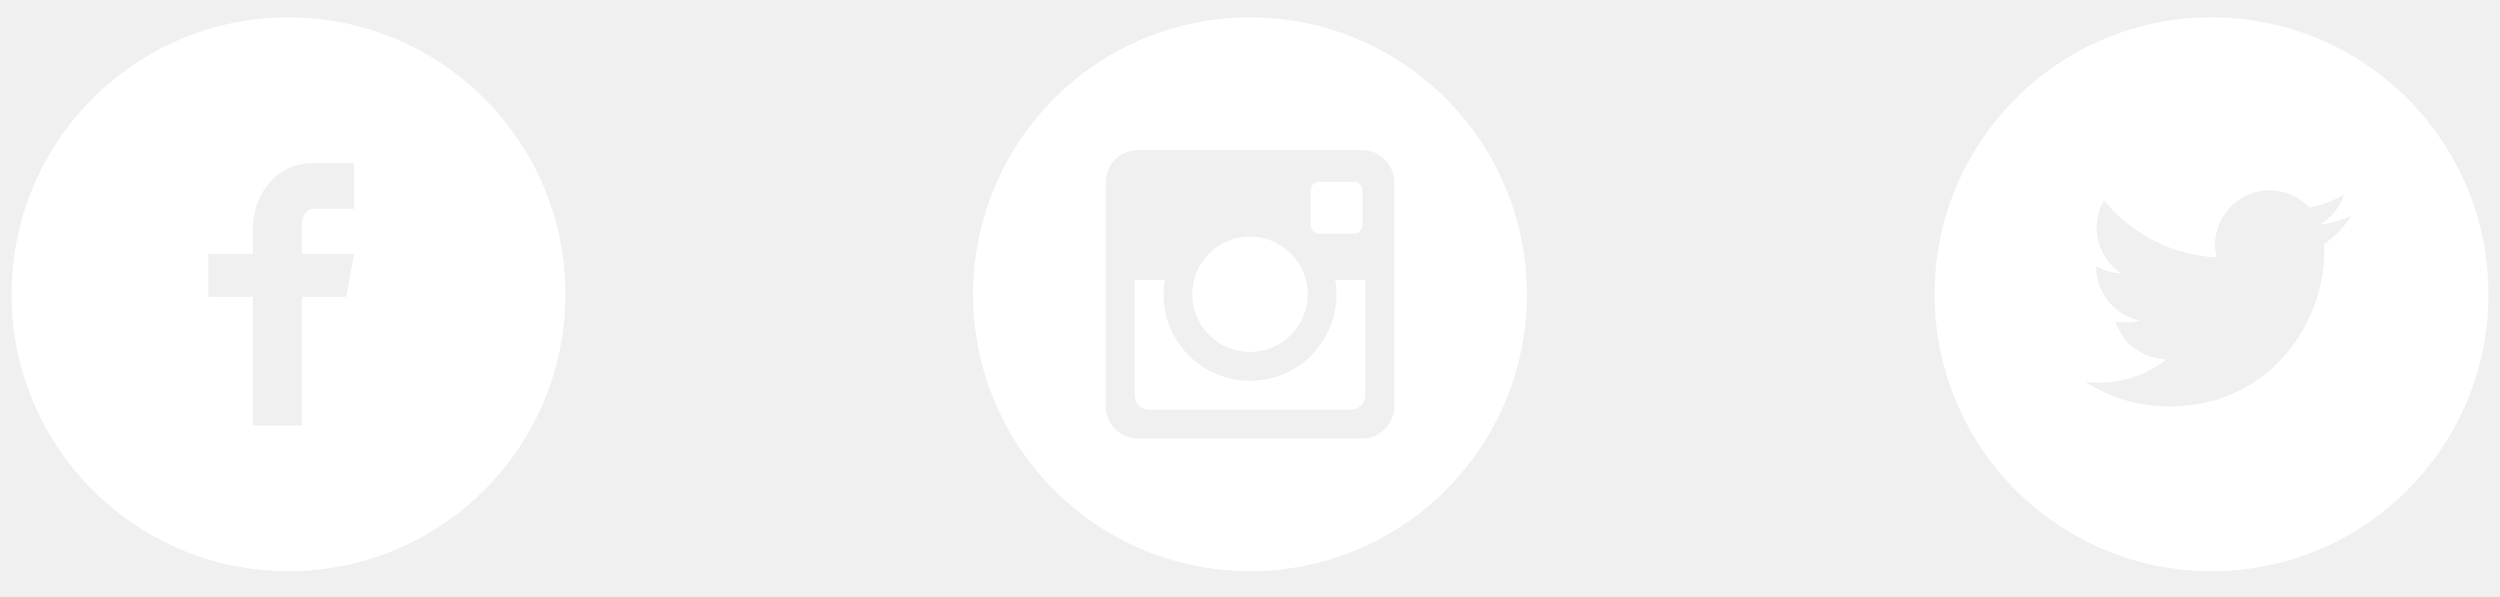
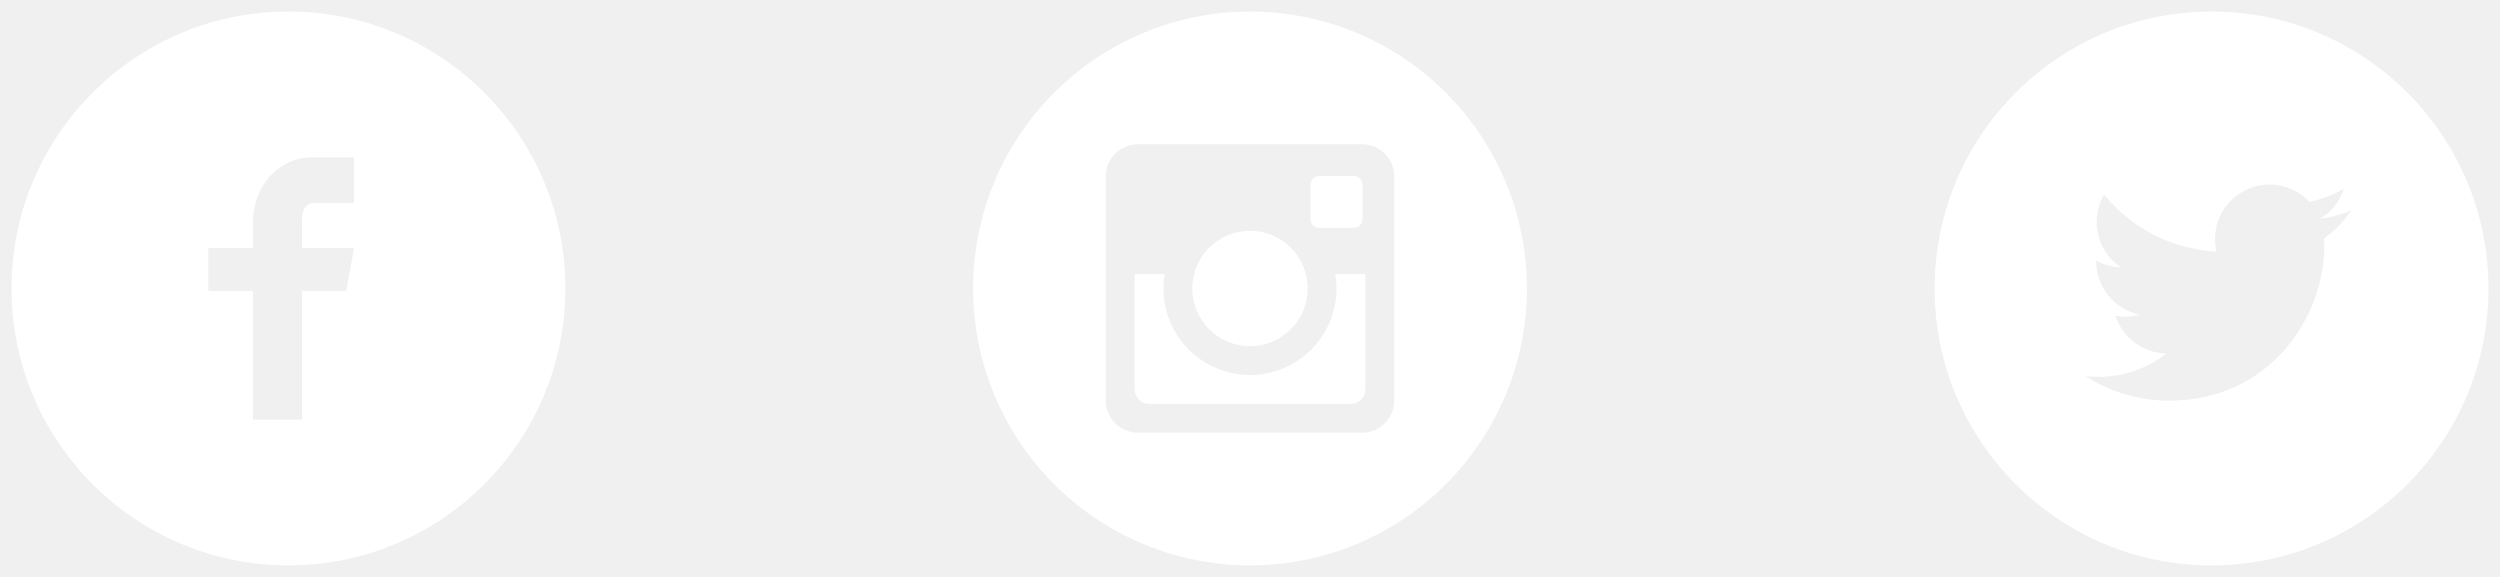
- <svg xmlns="http://www.w3.org/2000/svg" width="130" height="31" viewBox="0 0 130 31" fill="none">
-   <g clip-path="url(#clip0_1702_2075)">
-     <path d="M15 0.903C7.047 0.903 0.6 7.35 0.6 15.303C0.6 23.256 7.047 29.703 15 29.703C22.953 29.703 29.4 23.256 29.4 15.303C29.4 7.35 22.953 0.903 15 0.903ZM18.411 10.854H16.247C15.99 10.854 15.705 11.192 15.705 11.64V13.203H18.413L18.003 15.432H15.705V22.124H13.151V15.432H10.833V13.203H13.151V11.892C13.151 10.011 14.456 8.483 16.247 8.483H18.411V10.854Z" fill="white" />
+ <svg xmlns="http://www.w3.org/2000/svg" width="130" height="30" viewBox="0 0 130 30" fill="none">
+   <g clip-path="url(#clip0_1702_1855)">
+     <path d="M15 0.6C7.047 0.6 0.6 7.047 0.6 15C0.6 22.953 7.047 29.4 15 29.4C22.953 29.4 29.4 22.953 29.4 15C29.4 7.047 22.953 0.6 15 0.6ZM18.411 10.551H16.247C15.99 10.551 15.705 10.889 15.705 11.337V12.9H18.413L18.003 15.129H15.705V21.821H13.151V15.129H10.833V12.9H13.151V11.589C13.151 9.708 14.456 8.18 16.247 8.18H18.411V10.551Z" fill="white" />
  </g>
-   <g clip-path="url(#clip1_1702_2075)">
-     <path d="M115 0.903C107.047 0.903 100.6 7.35 100.6 15.303C100.6 23.256 107.047 29.703 115 29.703C122.953 29.703 129.4 23.256 129.4 15.303C129.4 7.35 122.953 0.903 115 0.903ZM120.858 12.699C120.864 12.822 120.865 12.945 120.865 13.065C120.865 16.815 118.014 21.137 112.797 21.137C111.255 21.139 109.746 20.697 108.45 19.862C108.67 19.889 108.897 19.899 109.126 19.899C110.455 19.899 111.678 19.448 112.648 18.686C112.057 18.674 111.484 18.478 111.009 18.126C110.534 17.773 110.181 17.281 109.999 16.718C110.424 16.799 110.861 16.782 111.279 16.668C110.637 16.538 110.059 16.191 109.645 15.684C109.23 15.177 109.003 14.542 109.003 13.887V13.853C109.386 14.064 109.824 14.193 110.289 14.208C109.687 13.808 109.261 13.192 109.098 12.488C108.935 11.784 109.047 11.044 109.411 10.419C110.124 11.295 111.012 12.012 112.019 12.523C113.026 13.034 114.129 13.327 115.257 13.385C115.113 12.776 115.175 12.137 115.432 11.568C115.689 10.998 116.128 10.529 116.679 10.234C117.23 9.939 117.863 9.834 118.48 9.936C119.097 10.038 119.663 10.341 120.09 10.797C120.724 10.672 121.333 10.439 121.89 10.109C121.678 10.766 121.235 11.324 120.643 11.679C121.205 11.612 121.754 11.46 122.272 11.231C121.892 11.801 121.413 12.298 120.858 12.699Z" fill="white" />
+   <g clip-path="url(#clip1_1702_1855)">
+     <path d="M115 0.6C107.047 0.6 100.6 7.047 100.6 15C100.6 22.953 107.047 29.4 115 29.4C122.953 29.4 129.4 22.953 129.4 15C129.4 7.047 122.953 0.6 115 0.6ZM120.858 12.396C120.864 12.519 120.865 12.642 120.865 12.762C120.865 16.512 118.014 20.834 112.797 20.834C111.255 20.836 109.746 20.393 108.45 19.559C108.67 19.586 108.897 19.596 109.126 19.596C110.455 19.596 111.678 19.145 112.648 18.383C112.057 18.371 111.484 18.175 111.009 17.822C110.534 17.47 110.181 16.977 109.999 16.415C110.424 16.495 110.861 16.478 111.279 16.365C110.637 16.235 110.059 15.887 109.645 15.381C109.23 14.874 109.003 14.239 109.003 13.584V13.55C109.386 13.761 109.824 13.89 110.289 13.905C109.687 13.505 109.261 12.889 109.098 12.185C108.935 11.48 109.047 10.741 109.411 10.116C110.124 10.992 111.012 11.709 112.019 12.22C113.026 12.73 114.129 13.024 115.257 13.082C115.113 12.473 115.175 11.834 115.432 11.264C115.689 10.694 116.128 10.226 116.679 9.93C117.23 9.635 117.863 9.531 118.48 9.633C119.097 9.735 119.663 10.037 120.09 10.494C120.724 10.368 121.333 10.136 121.89 9.806C121.678 10.463 121.235 11.021 120.643 11.376C121.205 11.308 121.754 11.157 122.272 10.928C121.892 11.497 121.413 11.995 120.858 12.396Z" fill="white" />
  </g>
-   <g clip-path="url(#clip2_1702_2075)">
-     <path d="M69.5 15.303C69.5 16.497 69.026 17.641 68.182 18.485C67.338 19.329 66.194 19.803 65 19.803C63.807 19.803 62.662 19.329 61.818 18.485C60.974 17.641 60.5 16.497 60.5 15.303C60.5 15.047 60.527 14.796 60.574 14.553H59V20.549C59 20.966 59.338 21.303 59.755 21.303H70.247C70.447 21.303 70.638 21.223 70.78 21.082C70.921 20.94 71 20.749 71 20.549V14.553H69.427C69.473 14.796 69.5 15.047 69.5 15.303ZM65 18.303C65.394 18.303 65.784 18.226 66.148 18.075C66.512 17.924 66.843 17.703 67.122 17.424C67.4 17.145 67.621 16.814 67.772 16.45C67.923 16.086 68 15.696 68 15.302C68 14.908 67.922 14.518 67.771 14.153C67.621 13.79 67.399 13.459 67.121 13.18C66.842 12.902 66.511 12.681 66.147 12.53C65.783 12.379 65.393 12.302 64.999 12.302C64.203 12.302 63.44 12.618 62.877 13.181C62.314 13.744 61.998 14.508 61.999 15.303C61.999 16.099 62.315 16.862 62.878 17.425C63.441 17.988 64.204 18.303 65 18.303ZM68.6 12.153H70.399C70.518 12.153 70.633 12.106 70.717 12.022C70.802 11.937 70.85 11.823 70.85 11.703V9.905C70.85 9.785 70.802 9.67 70.718 9.586C70.633 9.501 70.518 9.453 70.399 9.453H68.6C68.48 9.453 68.365 9.501 68.281 9.586C68.196 9.67 68.149 9.785 68.149 9.905V11.703C68.15 11.951 68.353 12.153 68.6 12.153ZM65 0.903C61.181 0.903 57.518 2.42 54.818 5.121C52.117 7.822 50.6 11.484 50.6 15.303C50.6 19.122 52.117 22.785 54.818 25.486C57.518 28.186 61.181 29.703 65 29.703C66.891 29.703 68.764 29.331 70.511 28.607C72.258 27.884 73.845 26.823 75.182 25.486C76.52 24.148 77.58 22.561 78.304 20.814C79.028 19.067 79.4 17.194 79.4 15.303C79.4 13.412 79.028 11.54 78.304 9.793C77.58 8.046 76.52 6.458 75.182 5.121C73.845 3.784 72.258 2.723 70.511 1.999C68.764 1.276 66.891 0.903 65 0.903ZM72.5 21.137C72.5 22.053 71.75 22.803 70.834 22.803H59.167C58.25 22.803 57.5 22.053 57.5 21.137V9.47C57.5 8.553 58.25 7.803 59.167 7.803H70.834C71.75 7.803 72.5 8.553 72.5 9.47V21.137Z" fill="white" />
+   <g clip-path="url(#clip2_1702_1855)">
+     <path d="M69.5 15C69.5 16.194 69.026 17.338 68.182 18.182C67.338 19.026 66.194 19.5 65 19.5C63.807 19.5 62.662 19.026 61.818 18.182C60.974 17.338 60.5 16.194 60.5 15C60.5 14.744 60.527 14.493 60.574 14.25H59V20.246C59 20.663 59.338 21 59.755 21H70.247C70.447 21 70.638 20.92 70.78 20.779C70.921 20.637 71 20.445 71 20.246V14.25H69.427C69.473 14.493 69.5 14.744 69.5 15ZM65 18C65.394 18 65.784 17.922 66.148 17.771C66.512 17.62 66.843 17.399 67.122 17.121C67.4 16.842 67.621 16.511 67.772 16.147C67.923 15.783 68 15.393 68 14.999C68 14.604 67.922 14.214 67.771 13.85C67.621 13.486 67.399 13.155 67.121 12.877C66.842 12.598 66.511 12.377 66.147 12.227C65.783 12.076 65.393 11.998 64.999 11.999C64.203 11.999 63.44 12.315 62.877 12.878C62.314 13.441 61.998 14.204 61.999 15C61.999 15.796 62.315 16.559 62.878 17.122C63.441 17.684 64.204 18 65 18ZM68.6 11.85H70.399C70.518 11.85 70.633 11.803 70.717 11.718C70.802 11.634 70.85 11.52 70.85 11.4V9.602C70.85 9.482 70.802 9.367 70.718 9.282C70.633 9.198 70.518 9.15 70.399 9.15H68.6C68.48 9.15 68.365 9.198 68.281 9.282C68.196 9.367 68.149 9.482 68.149 9.602V11.4C68.15 11.648 68.353 11.85 68.6 11.85ZM65 0.6C61.181 0.6 57.518 2.117 54.818 4.818C52.117 7.518 50.6 11.181 50.6 15C50.6 18.819 52.117 22.482 54.818 25.182C57.518 27.883 61.181 29.4 65 29.4C66.891 29.4 68.764 29.028 70.511 28.304C72.258 27.58 73.845 26.52 75.182 25.182C76.52 23.845 77.58 22.258 78.304 20.511C79.028 18.764 79.4 16.891 79.4 15C79.4 13.109 79.028 11.236 78.304 9.489C77.58 7.742 76.52 6.155 75.182 4.818C73.845 3.481 72.258 2.42 70.511 1.696C68.764 0.973 66.891 0.6 65 0.6ZM72.5 20.834C72.5 21.75 71.75 22.5 70.834 22.5H59.167C58.25 22.5 57.5 21.75 57.5 20.834V9.167C57.5 8.25 58.25 7.5 59.167 7.5H70.834C71.75 7.5 72.5 8.25 72.5 9.167V20.834Z" fill="white" />
  </g>
  <defs>
-     <clipPath id="clip0_1702_2075">
-       <rect width="30" height="30" fill="white" transform="translate(0 0.303223)" />
+     <clipPath id="clip0_1702_1855">
+       <rect width="30" height="30" fill="white" />
    </clipPath>
-     <clipPath id="clip1_1702_2075">
-       <rect width="30" height="30" fill="white" transform="translate(100 0.303223)" />
+     <clipPath id="clip1_1702_1855">
+       <rect width="30" height="30" fill="white" transform="translate(100)" />
    </clipPath>
-     <clipPath id="clip2_1702_2075">
-       <rect width="30" height="30" fill="white" transform="translate(50 0.303223)" />
+     <clipPath id="clip2_1702_1855">
+       <rect width="30" height="30" fill="white" transform="translate(50)" />
    </clipPath>
  </defs>
</svg>
